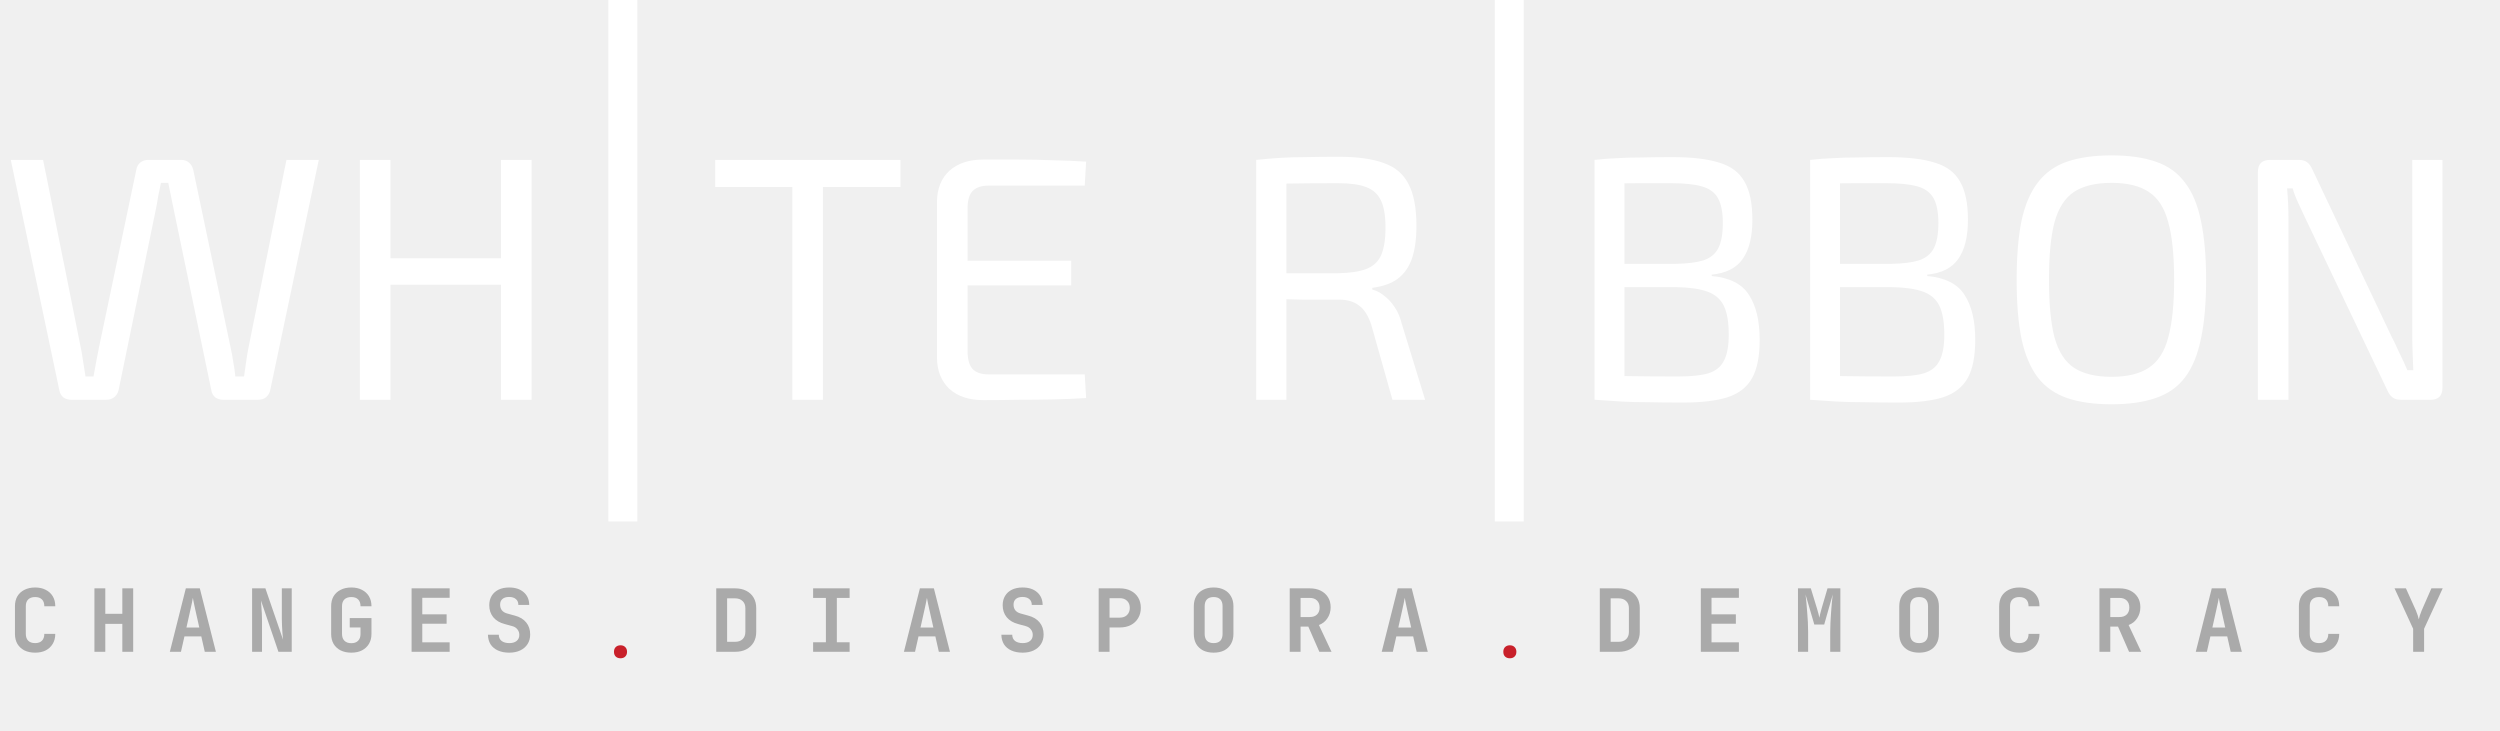
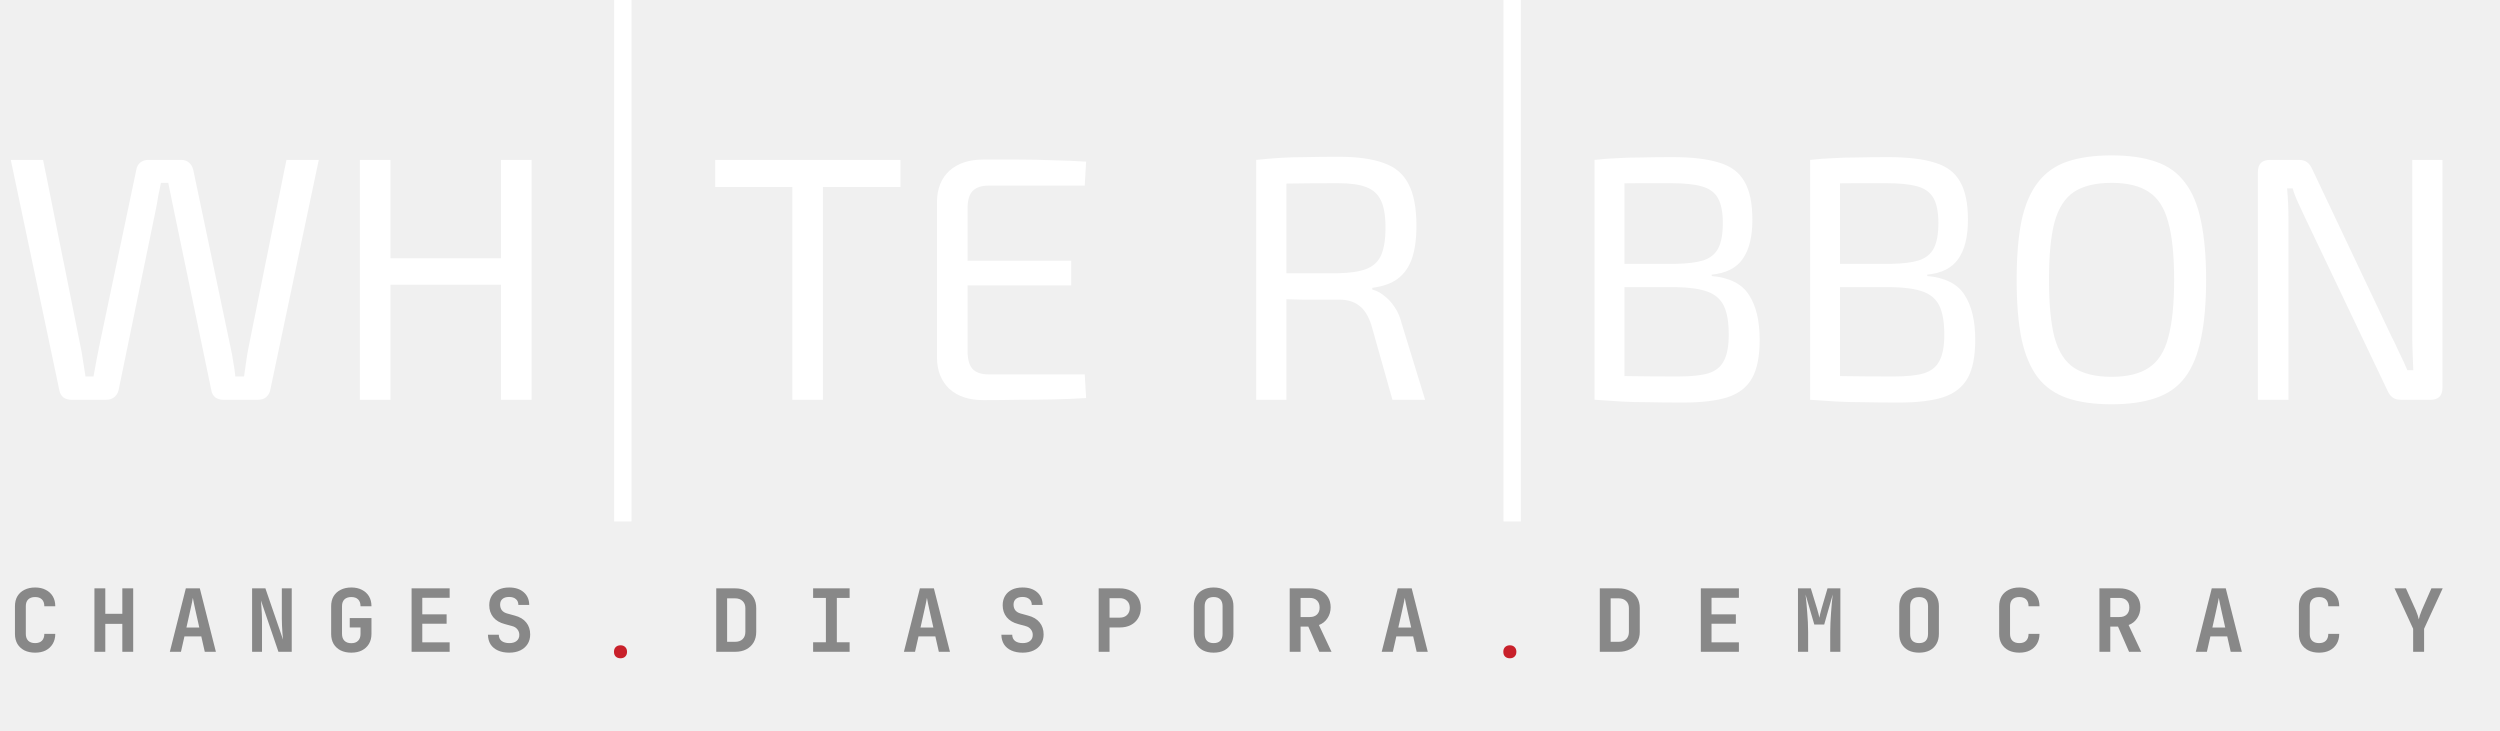
<svg xmlns="http://www.w3.org/2000/svg" width="863" height="252" viewBox="0 0 863 252" fill="none">
  <path d="M110.04 55.2L93.24 134.88C93 135.76 92.52 136.52 91.8 137.16C91.08 137.72 90.16 138 89.04 138H77.04C76 138 75.08 137.72 74.28 137.16C73.56 136.52 73.12 135.72 72.96 134.76L60 72.48C59.68 70.88 59.36 69.32 59.04 67.8C58.72 66.2 58.4 64.64 58.08 63.12H55.56C55.24 64.64 54.92 66.2 54.6 67.8C54.36 69.4 54.08 70.96 53.76 72.48L40.92 134.76C40.68 135.72 40.16 136.52 39.36 137.16C38.64 137.72 37.76 138 36.72 138H24.6C23.56 138 22.64 137.72 21.84 137.16C21.12 136.52 20.68 135.76 20.52 134.88L3.72 55.2H14.88L27.84 119.76C28.16 121.28 28.44 122.92 28.68 124.68C28.92 126.36 29.2 128.12 29.52 129.96H32.28C32.6 128.12 32.92 126.36 33.24 124.68C33.56 123 33.88 121.36 34.2 119.76L47.04 58.68C47.2 57.64 47.64 56.8 48.36 56.16C49.16 55.52 50.08 55.2 51.12 55.2H62.64C63.68 55.2 64.56 55.52 65.28 56.16C66 56.8 66.48 57.64 66.72 58.68L79.56 119.76C79.96 121.52 80.28 123.24 80.52 124.92C80.84 126.6 81.08 128.28 81.24 129.96H84.24C84.48 128.28 84.72 126.6 84.96 124.92C85.2 123.16 85.48 121.48 85.8 119.88L98.88 55.2H110.04ZM134.789 55.2V138H124.229V55.2H134.789ZM174.269 89.16V98.28H133.829V89.16H174.269ZM183.509 55.2V138H172.949V55.2H183.509Z" fill="white" />
-   <rect x="210" width="10" height="180" fill="white" />
-   <rect x="516" width="10" height="180" fill="white" />
+   <rect x="212" width="6" height="180" fill="white" />
+   <rect x="519" width="6" height="180" fill="white" />
  <path d="M284.08 55.2V138H273.52V55.2H284.08ZM310.84 55.2V64.56H246.88V55.2H310.84ZM339.407 55.08C343.407 55.08 347.407 55.08 351.407 55.08C355.487 55.08 359.487 55.16 363.407 55.32C367.407 55.4 371.247 55.56 374.927 55.8L374.447 64.08H341.207C338.727 64.08 336.887 64.72 335.687 66C334.567 67.2 334.007 69.2 334.007 72V121.2C334.007 124 334.567 126.04 335.687 127.32C336.887 128.6 338.727 129.24 341.207 129.24H374.447L374.927 137.4C371.247 137.64 367.407 137.8 363.407 137.88C359.487 137.96 355.487 138 351.407 138C347.407 138.08 343.407 138.12 339.407 138.12C334.527 138.12 330.647 136.84 327.767 134.28C324.967 131.64 323.527 128.12 323.447 123.72V69.48C323.527 65 324.967 61.48 327.767 58.92C330.647 56.36 334.527 55.08 339.407 55.08ZM325.607 90H369.767V98.52H325.607V90ZM462.194 54.12C468.594 54.12 473.754 54.84 477.674 56.28C481.594 57.64 484.434 60.04 486.194 63.48C488.034 66.92 488.954 71.76 488.954 78C488.954 82.48 488.434 86.24 487.394 89.28C486.354 92.24 484.714 94.56 482.474 96.24C480.314 97.84 477.394 98.88 473.714 99.36V99.96C475.074 100.28 476.394 100.96 477.674 102C479.034 102.96 480.274 104.28 481.394 105.96C482.514 107.56 483.354 109.52 483.914 111.84L491.954 138H480.674L473.354 112.08C472.314 108.96 470.914 106.76 469.154 105.48C467.394 104.12 465.114 103.44 462.314 103.44C457.434 103.44 453.194 103.44 449.594 103.44C445.994 103.36 442.994 103.28 440.594 103.2C438.194 103.12 436.274 103.08 434.834 103.08L435.194 94.32H461.954C466.034 94.24 469.234 93.76 471.554 92.88C473.954 92 475.674 90.44 476.714 88.2C477.754 85.88 478.274 82.68 478.274 78.6C478.274 74.52 477.754 71.4 476.714 69.24C475.674 67 473.954 65.44 471.554 64.56C469.234 63.68 466.034 63.24 461.954 63.24C455.394 63.24 449.714 63.28 444.914 63.36C440.194 63.44 436.994 63.48 435.314 63.48L433.634 55.2C436.674 54.88 439.514 54.64 442.154 54.48C444.794 54.32 447.674 54.24 450.794 54.24C453.994 54.16 457.794 54.12 462.194 54.12ZM444.074 55.2V138H433.634V55.2H444.074Z" fill="white" />
  <path d="M577.32 54.24C584.12 54.24 589.52 54.88 593.52 56.16C597.52 57.36 600.4 59.52 602.16 62.64C604 65.76 604.92 70.16 604.92 75.84C604.92 81.76 603.8 86.28 601.56 89.4C599.4 92.52 595.84 94.32 590.88 94.8V95.28C597.04 95.84 601.32 98 603.72 101.76C606.2 105.52 607.44 110.72 607.44 117.36C607.44 123.04 606.56 127.44 604.8 130.56C603.04 133.68 600.2 135.88 596.28 137.16C592.44 138.36 587.36 138.96 581.04 138.96C576.32 138.96 572.24 138.92 568.8 138.84C565.44 138.84 562.32 138.76 559.44 138.6C556.56 138.44 553.56 138.24 550.44 138L552.12 129.6C553.88 129.68 557.2 129.76 562.08 129.84C567.04 129.92 572.8 129.96 579.36 129.96C583.76 129.96 587.2 129.6 589.68 128.88C592.24 128.08 594.04 126.64 595.08 124.56C596.2 122.48 596.76 119.48 596.76 115.56C596.76 111.24 596.2 107.92 595.08 105.6C593.96 103.28 592.08 101.64 589.44 100.68C586.8 99.72 583.2 99.2 578.64 99.12H552V91.08H578.52C582.52 91 585.68 90.6 588 89.88C590.4 89.08 592.12 87.68 593.16 85.68C594.2 83.6 594.72 80.72 594.72 77.04C594.72 73.28 594.16 70.4 593.04 68.4C591.92 66.4 590.04 65.04 587.4 64.32C584.84 63.6 581.32 63.24 576.84 63.24C572.92 63.24 569.4 63.24 566.28 63.24C563.16 63.24 560.4 63.28 558 63.36C555.68 63.36 553.72 63.44 552.12 63.6L550.44 55.2C553.24 54.88 555.88 54.68 558.36 54.6C560.92 54.44 563.68 54.36 566.64 54.36C569.68 54.28 573.24 54.24 577.32 54.24ZM560.76 55.2V138H550.44V55.2H560.76ZM651.734 54.24C658.534 54.24 663.934 54.88 667.934 56.16C671.934 57.36 674.814 59.52 676.574 62.64C678.414 65.76 679.334 70.16 679.334 75.84C679.334 81.76 678.214 86.28 675.974 89.4C673.814 92.52 670.254 94.32 665.294 94.8V95.28C671.454 95.84 675.734 98 678.134 101.76C680.614 105.52 681.854 110.72 681.854 117.36C681.854 123.04 680.974 127.44 679.214 130.56C677.454 133.68 674.614 135.88 670.694 137.16C666.854 138.36 661.774 138.96 655.454 138.96C650.734 138.96 646.654 138.92 643.214 138.84C639.854 138.84 636.734 138.76 633.854 138.6C630.974 138.44 627.974 138.24 624.854 138L626.534 129.6C628.294 129.68 631.614 129.76 636.494 129.84C641.454 129.92 647.214 129.96 653.774 129.96C658.174 129.96 661.614 129.6 664.094 128.88C666.654 128.08 668.454 126.64 669.494 124.56C670.614 122.48 671.174 119.48 671.174 115.56C671.174 111.24 670.614 107.92 669.494 105.6C668.374 103.28 666.494 101.64 663.854 100.68C661.214 99.72 657.614 99.2 653.054 99.12H626.414V91.08H652.934C656.934 91 660.094 90.6 662.414 89.88C664.814 89.08 666.534 87.68 667.574 85.68C668.614 83.6 669.134 80.72 669.134 77.04C669.134 73.28 668.574 70.4 667.454 68.4C666.334 66.4 664.454 65.04 661.814 64.32C659.254 63.6 655.734 63.24 651.254 63.24C647.334 63.24 643.814 63.24 640.694 63.24C637.574 63.24 634.814 63.28 632.414 63.36C630.094 63.36 628.134 63.44 626.534 63.6L624.854 55.2C627.654 54.88 630.294 54.68 632.774 54.6C635.334 54.44 638.094 54.36 641.054 54.36C644.094 54.28 647.654 54.24 651.734 54.24ZM635.174 55.2V138H624.854V55.2H635.174ZM728.908 53.64C734.908 53.64 739.988 54.36 744.148 55.8C748.388 57.24 751.748 59.64 754.228 63C756.788 66.28 758.628 70.68 759.748 76.2C760.948 81.72 761.548 88.52 761.548 96.6C761.548 104.68 760.948 111.48 759.748 117C758.628 122.52 756.788 126.96 754.228 130.32C751.748 133.6 748.388 135.96 744.148 137.4C739.988 138.84 734.908 139.56 728.908 139.56C722.908 139.56 717.788 138.84 713.548 137.4C709.388 135.96 706.028 133.6 703.468 130.32C700.908 126.96 699.028 122.52 697.828 117C696.708 111.48 696.148 104.68 696.148 96.6C696.148 88.52 696.708 81.72 697.828 76.2C699.028 70.68 700.908 66.28 703.468 63C706.028 59.64 709.388 57.24 713.548 55.8C717.788 54.36 722.908 53.64 728.908 53.64ZM728.908 63.12C723.468 63.12 719.148 64.16 715.948 66.24C712.828 68.32 710.588 71.8 709.228 76.68C707.948 81.48 707.308 88.12 707.308 96.6C707.308 105 707.948 111.64 709.228 116.52C710.588 121.4 712.828 124.88 715.948 126.96C719.148 129.04 723.468 130.08 728.908 130.08C734.348 130.08 738.628 129.04 741.748 126.96C744.948 124.88 747.188 121.4 748.468 116.52C749.828 111.64 750.508 105 750.508 96.6C750.508 88.12 749.828 81.48 748.468 76.68C747.188 71.8 744.948 68.32 741.748 66.24C738.628 64.16 734.348 63.12 728.908 63.12ZM843.144 55.2V133.8C843.144 136.6 841.784 138 839.064 138H828.744C827.544 138 826.584 137.72 825.864 137.16C825.144 136.6 824.544 135.76 824.064 134.64L796.104 75.96C795.384 74.36 794.544 72.56 793.584 70.56C792.624 68.56 791.904 66.72 791.424 65.04H789.504C789.664 66.8 789.784 68.6 789.864 70.44C789.944 72.28 789.984 74.12 789.984 75.96V138H779.424V59.4C779.424 56.6 780.824 55.2 783.624 55.2H793.584C794.784 55.2 795.744 55.48 796.464 56.04C797.184 56.6 797.784 57.44 798.264 58.56L825.384 115.8C826.264 117.48 827.184 119.4 828.144 121.56C829.184 123.64 830.144 125.72 831.024 127.8H833.064C832.984 125.64 832.904 123.52 832.824 121.44C832.744 119.36 832.704 117.28 832.704 115.2V55.2H843.144Z" fill="white" />
-   <path d="M12.12 225.3C10.72 225.3 9.49 225.04 8.43 224.52C7.39 223.98 6.58 223.23 6 222.27C5.44 221.29 5.16 220.14 5.16 218.82V209.28C5.16 207.94 5.44 206.79 6 205.83C6.58 204.87 7.39 204.13 8.43 203.61C9.49 203.07 10.72 202.8 12.12 202.8C13.54 202.8 14.76 203.07 15.78 203.61C16.82 204.13 17.63 204.87 18.21 205.83C18.79 206.79 19.08 207.94 19.08 209.28H15.3C15.3 208.24 15.02 207.45 14.46 206.91C13.92 206.37 13.14 206.1 12.12 206.1C11.1 206.1 10.31 206.37 9.75 206.91C9.19 207.45 8.91 208.23 8.91 209.25V218.82C8.91 219.84 9.19 220.63 9.75 221.19C10.31 221.73 11.1 222 12.12 222C13.14 222 13.92 221.73 14.46 221.19C15.02 220.63 15.3 219.84 15.3 218.82H19.08C19.08 220.12 18.79 221.26 18.21 222.24C17.63 223.22 16.82 223.98 15.78 224.52C14.76 225.04 13.54 225.3 12.12 225.3ZM32.598 225V203.1H36.348V211.89H42.228V203.1H45.978V225H42.228V215.37H36.348V225H32.598ZM58.627 225L64.147 203.1H68.977L74.527 225H70.687L69.487 219.69H63.667L62.467 225H58.627ZM64.357 216.63H68.797L67.477 210.75C67.257 209.77 67.067 208.89 66.907 208.11C66.747 207.31 66.637 206.73 66.577 206.37C66.517 206.73 66.407 207.31 66.247 208.11C66.107 208.89 65.917 209.76 65.677 210.72L64.357 216.63ZM87.025 225V203.1H91.615L97.705 220.8C97.645 220.16 97.575 219.41 97.495 218.55C97.435 217.67 97.385 216.78 97.345 215.88C97.305 214.96 97.285 214.16 97.285 213.48V203.1H100.705V225H96.115L90.085 207.3C90.125 207.88 90.175 208.58 90.235 209.4C90.295 210.22 90.345 211.06 90.385 211.92C90.425 212.78 90.445 213.57 90.445 214.29V225H87.025ZM121.273 225.3C119.873 225.3 118.643 225.04 117.583 224.52C116.543 223.98 115.733 223.23 115.153 222.27C114.593 221.29 114.313 220.14 114.313 218.82V209.28C114.313 207.94 114.593 206.79 115.153 205.83C115.733 204.87 116.543 204.13 117.583 203.61C118.643 203.07 119.873 202.8 121.273 202.8C122.693 202.8 123.913 203.07 124.933 203.61C125.973 204.13 126.783 204.87 127.363 205.83C127.943 206.79 128.233 207.94 128.233 209.28H124.453C124.453 208.24 124.173 207.45 123.613 206.91C123.073 206.37 122.293 206.1 121.273 206.1C120.253 206.1 119.463 206.37 118.903 206.91C118.343 207.45 118.063 208.23 118.063 209.25V218.82C118.063 219.84 118.343 220.63 118.903 221.19C119.463 221.75 120.253 222.03 121.273 222.03C122.293 222.03 123.073 221.75 123.613 221.19C124.173 220.63 124.453 219.84 124.453 218.82V216.6H120.733V213.36H128.233V218.82C128.233 220.14 127.943 221.29 127.363 222.27C126.783 223.23 125.973 223.98 124.933 224.52C123.913 225.04 122.693 225.3 121.273 225.3ZM142.081 225V203.1H155.221V206.37H145.771V212.07H154.171V215.31H145.771V221.73H155.221V225H142.081ZM175.79 225.3C174.29 225.3 172.99 225.05 171.89 224.55C170.79 224.05 169.94 223.34 169.34 222.42C168.76 221.48 168.46 220.38 168.44 219.12H172.19C172.19 220.02 172.51 220.73 173.15 221.25C173.81 221.75 174.7 222 175.82 222C176.9 222 177.74 221.75 178.34 221.25C178.96 220.75 179.27 220.06 179.27 219.18C179.27 218.44 179.05 217.8 178.61 217.26C178.19 216.7 177.58 216.32 176.78 216.12L174.26 215.43C172.54 214.99 171.21 214.2 170.27 213.06C169.35 211.92 168.89 210.54 168.89 208.92C168.89 207.68 169.17 206.6 169.73 205.68C170.29 204.76 171.08 204.05 172.1 203.55C173.14 203.05 174.36 202.8 175.76 202.8C177.88 202.8 179.56 203.35 180.8 204.45C182.04 205.53 182.67 206.99 182.69 208.83H178.94C178.94 207.97 178.66 207.3 178.1 206.82C177.54 206.32 176.75 206.07 175.73 206.07C174.75 206.07 173.99 206.3 173.45 206.76C172.91 207.22 172.64 207.87 172.64 208.71C172.64 209.47 172.84 210.12 173.24 210.66C173.66 211.18 174.26 211.55 175.04 211.77L177.65 212.49C179.39 212.93 180.72 213.72 181.64 214.86C182.56 215.98 183.02 217.37 183.02 219.03C183.02 220.27 182.72 221.37 182.12 222.33C181.52 223.27 180.68 224 179.6 224.52C178.52 225.04 177.25 225.3 175.79 225.3Z" fill="#AAAAAA" />
-   <path d="M247.25 225V203.1H253.76C255.24 203.1 256.52 203.38 257.6 203.94C258.7 204.5 259.55 205.29 260.15 206.31C260.75 207.33 261.05 208.54 261.05 209.94V218.13C261.05 219.51 260.75 220.72 260.15 221.76C259.55 222.78 258.7 223.58 257.6 224.16C256.52 224.72 255.24 225 253.76 225H247.25ZM251 221.55H253.76C254.84 221.55 255.7 221.25 256.34 220.65C256.98 220.03 257.3 219.19 257.3 218.13V209.94C257.3 208.9 256.98 208.08 256.34 207.48C255.7 206.86 254.84 206.55 253.76 206.55H251V221.55ZM280.688 225V221.7H285.098V206.4H280.688V203.1H293.288V206.4H288.878V221.7H293.288V225H280.688ZM312.027 225L317.547 203.1H322.377L327.927 225H324.087L322.887 219.69H317.067L315.867 225H312.027ZM317.757 216.63H322.197L320.877 210.75C320.657 209.77 320.467 208.89 320.307 208.11C320.147 207.31 320.037 206.73 319.977 206.37C319.917 206.73 319.807 207.31 319.647 208.11C319.507 208.89 319.317 209.76 319.077 210.72L317.757 216.63ZM353.025 225.3C351.525 225.3 350.225 225.05 349.125 224.55C348.025 224.05 347.175 223.34 346.575 222.42C345.995 221.48 345.695 220.38 345.675 219.12H349.425C349.425 220.02 349.745 220.73 350.385 221.25C351.045 221.75 351.935 222 353.055 222C354.135 222 354.975 221.75 355.575 221.25C356.195 220.75 356.505 220.06 356.505 219.18C356.505 218.44 356.285 217.8 355.845 217.26C355.425 216.7 354.815 216.32 354.015 216.12L351.495 215.43C349.775 214.99 348.445 214.2 347.505 213.06C346.585 211.92 346.125 210.54 346.125 208.92C346.125 207.68 346.405 206.6 346.965 205.68C347.525 204.76 348.315 204.05 349.335 203.55C350.375 203.05 351.595 202.8 352.995 202.8C355.115 202.8 356.795 203.35 358.035 204.45C359.275 205.53 359.905 206.99 359.925 208.83H356.175C356.175 207.97 355.895 207.3 355.335 206.82C354.775 206.32 353.985 206.07 352.965 206.07C351.985 206.07 351.225 206.3 350.685 206.76C350.145 207.22 349.875 207.87 349.875 208.71C349.875 209.47 350.075 210.12 350.475 210.66C350.895 211.18 351.495 211.55 352.275 211.77L354.885 212.49C356.625 212.93 357.955 213.72 358.875 214.86C359.795 215.98 360.255 217.37 360.255 219.03C360.255 220.27 359.955 221.37 359.355 222.33C358.755 223.27 357.915 224 356.835 224.52C355.755 225.04 354.485 225.3 353.025 225.3ZM379.263 225V203.1H386.553C388.013 203.1 389.283 203.38 390.363 203.94C391.463 204.5 392.313 205.29 392.913 206.31C393.513 207.31 393.813 208.49 393.813 209.85C393.813 211.19 393.503 212.37 392.883 213.39C392.283 214.41 391.443 215.2 390.363 215.76C389.283 216.32 388.013 216.6 386.553 216.6H383.013V225H379.263ZM383.013 213.21H386.553C387.593 213.21 388.423 212.91 389.043 212.31C389.683 211.69 390.003 210.87 390.003 209.85C390.003 208.81 389.683 207.99 389.043 207.39C388.423 206.79 387.593 206.49 386.553 206.49H383.013V213.21ZM418.941 225.3C417.541 225.3 416.321 225.04 415.281 224.52C414.261 223.98 413.471 223.23 412.911 222.27C412.371 221.29 412.101 220.14 412.101 218.82V209.28C412.101 207.96 412.371 206.82 412.911 205.86C413.471 204.88 414.261 204.13 415.281 203.61C416.321 203.07 417.541 202.8 418.941 202.8C420.361 202.8 421.581 203.07 422.601 203.61C423.621 204.13 424.401 204.88 424.941 205.86C425.501 206.82 425.781 207.95 425.781 209.25V218.82C425.781 220.14 425.501 221.29 424.941 222.27C424.401 223.23 423.621 223.98 422.601 224.52C421.581 225.04 420.361 225.3 418.941 225.3ZM418.941 222C419.961 222 420.731 221.73 421.251 221.19C421.771 220.63 422.031 219.84 422.031 218.82V209.28C422.031 208.24 421.771 207.45 421.251 206.91C420.731 206.37 419.961 206.1 418.941 206.1C417.921 206.1 417.151 206.37 416.631 206.91C416.111 207.45 415.851 208.24 415.851 209.28V218.82C415.851 219.84 416.111 220.63 416.631 221.19C417.171 221.73 417.941 222 418.941 222ZM445.21 225V203.1H452.14C453.6 203.1 454.86 203.37 455.92 203.91C457 204.45 457.84 205.21 458.44 206.19C459.04 207.15 459.34 208.29 459.34 209.61C459.34 211.05 458.97 212.32 458.23 213.42C457.51 214.52 456.53 215.3 455.29 215.76L459.64 225H455.44L451.63 216.3H448.96V225H445.21ZM448.96 213H452.14C453.2 213 454.03 212.71 454.63 212.13C455.23 211.55 455.53 210.75 455.53 209.73C455.53 208.69 455.23 207.88 454.63 207.3C454.03 206.7 453.2 206.4 452.14 206.4H448.96V213ZM476.968 225L482.488 203.1H487.318L492.868 225H489.028L487.828 219.69H482.008L480.808 225H476.968ZM482.698 216.63H487.138L485.818 210.75C485.598 209.77 485.408 208.89 485.248 208.11C485.088 207.31 484.978 206.73 484.918 206.37C484.858 206.73 484.748 207.31 484.588 208.11C484.448 208.89 484.258 209.76 484.018 210.72L482.698 216.63Z" fill="#AAAAAA" />
-   <path d="M552.25 225V203.1H558.76C560.24 203.1 561.52 203.38 562.6 203.94C563.7 204.5 564.55 205.29 565.15 206.31C565.75 207.33 566.05 208.54 566.05 209.94V218.13C566.05 219.51 565.75 220.72 565.15 221.76C564.55 222.78 563.7 223.58 562.6 224.16C561.52 224.72 560.24 225 558.76 225H552.25ZM556 221.55H558.76C559.84 221.55 560.7 221.25 561.34 220.65C561.98 220.03 562.3 219.19 562.3 218.13V209.94C562.3 208.9 561.98 208.08 561.34 207.48C560.7 206.86 559.84 206.55 558.76 206.55H556V221.55ZM587.128 225V203.1H600.268V206.37H590.818V212.07H599.218V215.31H590.818V221.73H600.268V225H587.128ZM620.657 225V203.1H625.097L627.227 210.06C627.447 210.76 627.627 211.4 627.767 211.98C627.907 212.56 627.997 212.98 628.037 213.24C628.077 212.98 628.167 212.56 628.307 211.98C628.447 211.4 628.617 210.76 628.817 210.06L630.857 203.1H635.297V225H631.787V218.19C631.787 217.19 631.817 216.1 631.877 214.92C631.937 213.74 632.007 212.56 632.087 211.38C632.167 210.2 632.257 209.08 632.357 208.02C632.477 206.96 632.577 206.03 632.657 205.23L629.717 215.58H626.297L623.267 205.23C623.367 205.99 623.467 206.89 623.567 207.93C623.667 208.95 623.757 210.05 623.837 211.23C623.937 212.39 624.017 213.57 624.077 214.77C624.137 215.97 624.167 217.11 624.167 218.19V225H620.657ZM662.465 225.3C661.065 225.3 659.845 225.04 658.805 224.52C657.785 223.98 656.995 223.23 656.435 222.27C655.895 221.29 655.625 220.14 655.625 218.82V209.28C655.625 207.96 655.895 206.82 656.435 205.86C656.995 204.88 657.785 204.13 658.805 203.61C659.845 203.07 661.065 202.8 662.465 202.8C663.885 202.8 665.105 203.07 666.125 203.61C667.145 204.13 667.925 204.88 668.465 205.86C669.025 206.82 669.305 207.95 669.305 209.25V218.82C669.305 220.14 669.025 221.29 668.465 222.27C667.925 223.23 667.145 223.98 666.125 224.52C665.105 225.04 663.885 225.3 662.465 225.3ZM662.465 222C663.485 222 664.255 221.73 664.775 221.19C665.295 220.63 665.555 219.84 665.555 218.82V209.28C665.555 208.24 665.295 207.45 664.775 206.91C664.255 206.37 663.485 206.1 662.465 206.1C661.445 206.1 660.675 206.37 660.155 206.91C659.635 207.45 659.375 208.24 659.375 209.28V218.82C659.375 219.84 659.635 220.63 660.155 221.19C660.695 221.73 661.465 222 662.465 222ZM697.073 225.3C695.673 225.3 694.443 225.04 693.383 224.52C692.343 223.98 691.533 223.23 690.953 222.27C690.393 221.29 690.113 220.14 690.113 218.82V209.28C690.113 207.94 690.393 206.79 690.953 205.83C691.533 204.87 692.343 204.13 693.383 203.61C694.443 203.07 695.673 202.8 697.073 202.8C698.493 202.8 699.713 203.07 700.733 203.61C701.773 204.13 702.583 204.87 703.163 205.83C703.743 206.79 704.033 207.94 704.033 209.28H700.253C700.253 208.24 699.973 207.45 699.413 206.91C698.873 206.37 698.093 206.1 697.073 206.1C696.053 206.1 695.263 206.37 694.703 206.91C694.143 207.45 693.863 208.23 693.863 209.25V218.82C693.863 219.84 694.143 220.63 694.703 221.19C695.263 221.73 696.053 222 697.073 222C698.093 222 698.873 221.73 699.413 221.19C699.973 220.63 700.253 219.84 700.253 218.82H704.033C704.033 220.12 703.743 221.26 703.163 222.24C702.583 223.22 701.773 223.98 700.733 224.52C699.713 225.04 698.493 225.3 697.073 225.3ZM724.721 225V203.1H731.651C733.111 203.1 734.371 203.37 735.431 203.91C736.511 204.45 737.351 205.21 737.951 206.19C738.551 207.15 738.851 208.29 738.851 209.61C738.851 211.05 738.481 212.32 737.741 213.42C737.021 214.52 736.041 215.3 734.801 215.76L739.151 225H734.951L731.141 216.3H728.471V225H724.721ZM728.471 213H731.651C732.711 213 733.541 212.71 734.141 212.13C734.741 211.55 735.041 210.75 735.041 209.73C735.041 208.69 734.741 207.88 734.141 207.3C733.541 206.7 732.711 206.4 731.651 206.4H728.471V213ZM757.98 225L763.5 203.1H768.33L773.88 225H770.04L768.84 219.69H763.02L761.82 225H757.98ZM763.71 216.63H768.15L766.83 210.75C766.61 209.77 766.42 208.89 766.26 208.11C766.1 207.31 765.99 206.73 765.93 206.37C765.87 206.73 765.76 207.31 765.6 208.11C765.46 208.89 765.27 209.76 765.03 210.72L763.71 216.63ZM800.538 225.3C799.138 225.3 797.908 225.04 796.848 224.52C795.808 223.98 794.998 223.23 794.418 222.27C793.858 221.29 793.578 220.14 793.578 218.82V209.28C793.578 207.94 793.858 206.79 794.418 205.83C794.998 204.87 795.808 204.13 796.848 203.61C797.908 203.07 799.138 202.8 800.538 202.8C801.958 202.8 803.178 203.07 804.198 203.61C805.238 204.13 806.048 204.87 806.628 205.83C807.208 206.79 807.498 207.94 807.498 209.28H803.718C803.718 208.24 803.438 207.45 802.878 206.91C802.338 206.37 801.558 206.1 800.538 206.1C799.518 206.1 798.728 206.37 798.168 206.91C797.608 207.45 797.328 208.23 797.328 209.25V218.82C797.328 219.84 797.608 220.63 798.168 221.19C798.728 221.73 799.518 222 800.538 222C801.558 222 802.338 221.73 802.878 221.19C803.438 220.63 803.718 219.84 803.718 218.82H807.498C807.498 220.12 807.208 221.26 806.628 222.24C806.048 223.22 805.238 223.98 804.198 224.52C803.178 225.04 801.958 225.3 800.538 225.3ZM833.016 225V217.05L826.596 203.1H830.526L833.946 210.69C834.206 211.29 834.426 211.88 834.606 212.46C834.786 213.04 834.906 213.49 834.966 213.81C835.046 213.49 835.166 213.04 835.326 212.46C835.506 211.88 835.726 211.29 835.986 210.69L839.316 203.1H843.216L836.796 217.05V225H833.016Z" fill="#AAAAAA" />
+   <path d="M12.12 225.3C10.72 225.3 9.49 225.04 8.43 224.52C7.39 223.98 6.58 223.23 6 222.27C5.44 221.29 5.16 220.14 5.16 218.82V209.28C5.16 207.94 5.44 206.79 6 205.83C6.58 204.87 7.39 204.13 8.43 203.61C9.49 203.07 10.72 202.8 12.12 202.8C13.54 202.8 14.76 203.07 15.78 203.61C16.82 204.13 17.63 204.87 18.21 205.83C18.79 206.79 19.08 207.94 19.08 209.28H15.3C15.3 208.24 15.02 207.45 14.46 206.91C13.92 206.37 13.14 206.1 12.12 206.1C11.1 206.1 10.31 206.37 9.75 206.91C9.19 207.45 8.91 208.23 8.91 209.25V218.82C8.91 219.84 9.19 220.63 9.75 221.19C10.31 221.73 11.1 222 12.12 222C13.14 222 13.92 221.73 14.46 221.19C15.02 220.63 15.3 219.84 15.3 218.82H19.08C19.08 220.12 18.79 221.26 18.21 222.24C17.63 223.22 16.82 223.98 15.78 224.52C14.76 225.04 13.54 225.3 12.12 225.3ZM32.598 225V203.1H36.348V211.89H42.228V203.1H45.978V225H42.228V215.37H36.348V225H32.598ZM58.627 225L64.147 203.1H68.977L74.527 225H70.687L69.487 219.69H63.667L62.467 225H58.627ZM64.357 216.63H68.797L67.477 210.75C67.257 209.77 67.067 208.89 66.907 208.11C66.747 207.31 66.637 206.73 66.577 206.37C66.517 206.73 66.407 207.31 66.247 208.11C66.107 208.89 65.917 209.76 65.677 210.72L64.357 216.63ZM87.025 225V203.1H91.615L97.705 220.8C97.645 220.16 97.575 219.41 97.495 218.55C97.435 217.67 97.385 216.78 97.345 215.88C97.305 214.96 97.285 214.16 97.285 213.48V203.1H100.705V225H96.115L90.085 207.3C90.125 207.88 90.175 208.58 90.235 209.4C90.295 210.22 90.345 211.06 90.385 211.92C90.425 212.78 90.445 213.57 90.445 214.29V225H87.025ZM121.273 225.3C119.873 225.3 118.643 225.04 117.583 224.52C116.543 223.98 115.733 223.23 115.153 222.27C114.593 221.29 114.313 220.14 114.313 218.82V209.28C114.313 207.94 114.593 206.79 115.153 205.83C115.733 204.87 116.543 204.13 117.583 203.61C118.643 203.07 119.873 202.8 121.273 202.8C122.693 202.8 123.913 203.07 124.933 203.61C125.973 204.13 126.783 204.87 127.363 205.83C127.943 206.79 128.233 207.94 128.233 209.28H124.453C124.453 208.24 124.173 207.45 123.613 206.91C123.073 206.37 122.293 206.1 121.273 206.1C120.253 206.1 119.463 206.37 118.903 206.91C118.343 207.45 118.063 208.23 118.063 209.25V218.82C118.063 219.84 118.343 220.63 118.903 221.19C119.463 221.75 120.253 222.03 121.273 222.03C122.293 222.03 123.073 221.75 123.613 221.19C124.173 220.63 124.453 219.84 124.453 218.82V216.6H120.733V213.36H128.233V218.82C128.233 220.14 127.943 221.29 127.363 222.27C126.783 223.23 125.973 223.98 124.933 224.52C123.913 225.04 122.693 225.3 121.273 225.3ZM142.081 225V203.1H155.221V206.37H145.771V212.07H154.171V215.31H145.771V221.73H155.221V225H142.081ZM175.79 225.3C174.29 225.3 172.99 225.05 171.89 224.55C170.79 224.05 169.94 223.34 169.34 222.42C168.76 221.48 168.46 220.38 168.44 219.12H172.19C172.19 220.02 172.51 220.73 173.15 221.25C173.81 221.75 174.7 222 175.82 222C176.9 222 177.74 221.75 178.34 221.25C178.96 220.75 179.27 220.06 179.27 219.18C179.27 218.44 179.05 217.8 178.61 217.26C178.19 216.7 177.58 216.32 176.78 216.12L174.26 215.43C172.54 214.99 171.21 214.2 170.27 213.06C169.35 211.92 168.89 210.54 168.89 208.92C168.89 207.68 169.17 206.6 169.73 205.68C170.29 204.76 171.08 204.05 172.1 203.55C173.14 203.05 174.36 202.8 175.76 202.8C177.88 202.8 179.56 203.35 180.8 204.45C182.04 205.53 182.67 206.99 182.69 208.83H178.94C178.94 207.97 178.66 207.3 178.1 206.82C177.54 206.32 176.75 206.07 175.73 206.07C174.75 206.07 173.99 206.3 173.45 206.76C172.91 207.22 172.64 207.87 172.64 208.71C172.64 209.47 172.84 210.12 173.24 210.66C173.66 211.18 174.26 211.55 175.04 211.77L177.65 212.49C179.39 212.93 180.72 213.72 181.64 214.86C182.56 215.98 183.02 217.37 183.02 219.03C183.02 220.27 182.72 221.37 182.12 222.33C181.52 223.27 180.68 224 179.6 224.52C178.52 225.04 177.25 225.3 175.79 225.3Z" fill="#888888" />
+   <path d="M247.25 225V203.1H253.76C255.24 203.1 256.52 203.38 257.6 203.94C258.7 204.5 259.55 205.29 260.15 206.31C260.75 207.33 261.05 208.54 261.05 209.94V218.13C261.05 219.51 260.75 220.72 260.15 221.76C259.55 222.78 258.7 223.58 257.6 224.16C256.52 224.72 255.24 225 253.76 225H247.25ZM251 221.55H253.76C254.84 221.55 255.7 221.25 256.34 220.65C256.98 220.03 257.3 219.19 257.3 218.13V209.94C257.3 208.9 256.98 208.08 256.34 207.48C255.7 206.86 254.84 206.55 253.76 206.55H251V221.55ZM280.688 225V221.7H285.098V206.4H280.688V203.1H293.288V206.4H288.878V221.7H293.288V225H280.688ZM312.027 225L317.547 203.1H322.377L327.927 225H324.087L322.887 219.69H317.067L315.867 225H312.027ZM317.757 216.63H322.197L320.877 210.75C320.657 209.77 320.467 208.89 320.307 208.11C320.147 207.31 320.037 206.73 319.977 206.37C319.917 206.73 319.807 207.31 319.647 208.11C319.507 208.89 319.317 209.76 319.077 210.72L317.757 216.63ZM353.025 225.3C351.525 225.3 350.225 225.05 349.125 224.55C348.025 224.05 347.175 223.34 346.575 222.42C345.995 221.48 345.695 220.38 345.675 219.12H349.425C349.425 220.02 349.745 220.73 350.385 221.25C351.045 221.75 351.935 222 353.055 222C354.135 222 354.975 221.75 355.575 221.25C356.195 220.75 356.505 220.06 356.505 219.18C356.505 218.44 356.285 217.8 355.845 217.26C355.425 216.7 354.815 216.32 354.015 216.12L351.495 215.43C349.775 214.99 348.445 214.2 347.505 213.06C346.585 211.92 346.125 210.54 346.125 208.92C346.125 207.68 346.405 206.6 346.965 205.68C347.525 204.76 348.315 204.05 349.335 203.55C350.375 203.05 351.595 202.8 352.995 202.8C355.115 202.8 356.795 203.35 358.035 204.45C359.275 205.53 359.905 206.99 359.925 208.83H356.175C356.175 207.97 355.895 207.3 355.335 206.82C354.775 206.32 353.985 206.07 352.965 206.07C351.985 206.07 351.225 206.3 350.685 206.76C350.145 207.22 349.875 207.87 349.875 208.71C349.875 209.47 350.075 210.12 350.475 210.66C350.895 211.18 351.495 211.55 352.275 211.77L354.885 212.49C356.625 212.93 357.955 213.72 358.875 214.86C359.795 215.98 360.255 217.37 360.255 219.03C360.255 220.27 359.955 221.37 359.355 222.33C358.755 223.27 357.915 224 356.835 224.52C355.755 225.04 354.485 225.3 353.025 225.3ZM379.263 225V203.1H386.553C388.013 203.1 389.283 203.38 390.363 203.94C391.463 204.5 392.313 205.29 392.913 206.31C393.513 207.31 393.813 208.49 393.813 209.85C393.813 211.19 393.503 212.37 392.883 213.39C392.283 214.41 391.443 215.2 390.363 215.76C389.283 216.32 388.013 216.6 386.553 216.6H383.013V225H379.263ZM383.013 213.21H386.553C387.593 213.21 388.423 212.91 389.043 212.31C389.683 211.69 390.003 210.87 390.003 209.85C390.003 208.81 389.683 207.99 389.043 207.39C388.423 206.79 387.593 206.49 386.553 206.49H383.013V213.21ZM418.941 225.3C417.541 225.3 416.321 225.04 415.281 224.52C414.261 223.98 413.471 223.23 412.911 222.27C412.371 221.29 412.101 220.14 412.101 218.82V209.28C412.101 207.96 412.371 206.82 412.911 205.86C413.471 204.88 414.261 204.13 415.281 203.61C416.321 203.07 417.541 202.8 418.941 202.8C420.361 202.8 421.581 203.07 422.601 203.61C423.621 204.13 424.401 204.88 424.941 205.86C425.501 206.82 425.781 207.95 425.781 209.25V218.82C425.781 220.14 425.501 221.29 424.941 222.27C424.401 223.23 423.621 223.98 422.601 224.52C421.581 225.04 420.361 225.3 418.941 225.3ZM418.941 222C419.961 222 420.731 221.73 421.251 221.19C421.771 220.63 422.031 219.84 422.031 218.82V209.28C422.031 208.24 421.771 207.45 421.251 206.91C420.731 206.37 419.961 206.1 418.941 206.1C417.921 206.1 417.151 206.37 416.631 206.91C416.111 207.45 415.851 208.24 415.851 209.28V218.82C415.851 219.84 416.111 220.63 416.631 221.19C417.171 221.73 417.941 222 418.941 222ZM445.21 225V203.1H452.14C453.6 203.1 454.86 203.37 455.92 203.91C457 204.45 457.84 205.21 458.44 206.19C459.04 207.15 459.34 208.29 459.34 209.61C459.34 211.05 458.97 212.32 458.23 213.42C457.51 214.52 456.53 215.3 455.29 215.76L459.64 225H455.44L451.63 216.3H448.96V225H445.21ZM448.96 213H452.14C453.2 213 454.03 212.71 454.63 212.13C455.23 211.55 455.53 210.75 455.53 209.73C455.53 208.69 455.23 207.88 454.63 207.3C454.03 206.7 453.2 206.4 452.14 206.4H448.96V213ZM476.968 225L482.488 203.1H487.318L492.868 225H489.028L487.828 219.69H482.008L480.808 225H476.968ZM482.698 216.63H487.138L485.818 210.75C485.598 209.77 485.408 208.89 485.248 208.11C485.088 207.31 484.978 206.73 484.918 206.37C484.858 206.73 484.748 207.31 484.588 208.11C484.448 208.89 484.258 209.76 484.018 210.72L482.698 216.63Z" fill="#888888" />
+   <path d="M552.25 225V203.1H558.76C560.24 203.1 561.52 203.38 562.6 203.94C563.7 204.5 564.55 205.29 565.15 206.31C565.75 207.33 566.05 208.54 566.05 209.94V218.13C566.05 219.51 565.75 220.72 565.15 221.76C564.55 222.78 563.7 223.58 562.6 224.16C561.52 224.72 560.24 225 558.76 225H552.25ZM556 221.55H558.76C559.84 221.55 560.7 221.25 561.34 220.65C561.98 220.03 562.3 219.19 562.3 218.13V209.94C562.3 208.9 561.98 208.08 561.34 207.48C560.7 206.86 559.84 206.55 558.76 206.55H556V221.55ZM587.128 225V203.1H600.268V206.37H590.818V212.07H599.218V215.31H590.818V221.73H600.268V225H587.128ZM620.657 225V203.1H625.097L627.227 210.06C627.447 210.76 627.627 211.4 627.767 211.98C627.907 212.56 627.997 212.98 628.037 213.24C628.077 212.98 628.167 212.56 628.307 211.98C628.447 211.4 628.617 210.76 628.817 210.06L630.857 203.1H635.297V225H631.787V218.19C631.787 217.19 631.817 216.1 631.877 214.92C631.937 213.74 632.007 212.56 632.087 211.38C632.167 210.2 632.257 209.08 632.357 208.02C632.477 206.96 632.577 206.03 632.657 205.23L629.717 215.58H626.297L623.267 205.23C623.367 205.99 623.467 206.89 623.567 207.93C623.667 208.95 623.757 210.05 623.837 211.23C623.937 212.39 624.017 213.57 624.077 214.77C624.137 215.97 624.167 217.11 624.167 218.19V225H620.657ZM662.465 225.3C661.065 225.3 659.845 225.04 658.805 224.52C657.785 223.98 656.995 223.23 656.435 222.27C655.895 221.29 655.625 220.14 655.625 218.82V209.28C655.625 207.96 655.895 206.82 656.435 205.86C656.995 204.88 657.785 204.13 658.805 203.61C659.845 203.07 661.065 202.8 662.465 202.8C663.885 202.8 665.105 203.07 666.125 203.61C667.145 204.13 667.925 204.88 668.465 205.86C669.025 206.82 669.305 207.95 669.305 209.25V218.82C669.305 220.14 669.025 221.29 668.465 222.27C667.925 223.23 667.145 223.98 666.125 224.52C665.105 225.04 663.885 225.3 662.465 225.3ZM662.465 222C663.485 222 664.255 221.73 664.775 221.19C665.295 220.63 665.555 219.84 665.555 218.82V209.28C665.555 208.24 665.295 207.45 664.775 206.91C664.255 206.37 663.485 206.1 662.465 206.1C661.445 206.1 660.675 206.37 660.155 206.91C659.635 207.45 659.375 208.24 659.375 209.28V218.82C659.375 219.84 659.635 220.63 660.155 221.19C660.695 221.73 661.465 222 662.465 222ZM697.073 225.3C695.673 225.3 694.443 225.04 693.383 224.52C692.343 223.98 691.533 223.23 690.953 222.27C690.393 221.29 690.113 220.14 690.113 218.82V209.28C690.113 207.94 690.393 206.79 690.953 205.83C691.533 204.87 692.343 204.13 693.383 203.61C694.443 203.07 695.673 202.8 697.073 202.8C698.493 202.8 699.713 203.07 700.733 203.61C701.773 204.13 702.583 204.87 703.163 205.83C703.743 206.79 704.033 207.94 704.033 209.28H700.253C700.253 208.24 699.973 207.45 699.413 206.91C698.873 206.37 698.093 206.1 697.073 206.1C696.053 206.1 695.263 206.37 694.703 206.91C694.143 207.45 693.863 208.23 693.863 209.25V218.82C693.863 219.84 694.143 220.63 694.703 221.19C695.263 221.73 696.053 222 697.073 222C698.093 222 698.873 221.73 699.413 221.19C699.973 220.63 700.253 219.84 700.253 218.82H704.033C704.033 220.12 703.743 221.26 703.163 222.24C702.583 223.22 701.773 223.98 700.733 224.52C699.713 225.04 698.493 225.3 697.073 225.3ZM724.721 225V203.1H731.651C733.111 203.1 734.371 203.37 735.431 203.91C736.511 204.45 737.351 205.21 737.951 206.19C738.551 207.15 738.851 208.29 738.851 209.61C738.851 211.05 738.481 212.32 737.741 213.42C737.021 214.52 736.041 215.3 734.801 215.76L739.151 225H734.951L731.141 216.3H728.471V225H724.721ZM728.471 213H731.651C732.711 213 733.541 212.71 734.141 212.13C734.741 211.55 735.041 210.75 735.041 209.73C735.041 208.69 734.741 207.88 734.141 207.3C733.541 206.7 732.711 206.4 731.651 206.4H728.471V213ZM757.98 225L763.5 203.1H768.33L773.88 225H770.04L768.84 219.69H763.02L761.82 225H757.98ZM763.71 216.63H768.15L766.83 210.75C766.61 209.77 766.42 208.89 766.26 208.11C766.1 207.31 765.99 206.73 765.93 206.37C765.87 206.73 765.76 207.31 765.6 208.11C765.46 208.89 765.27 209.76 765.03 210.72L763.71 216.63ZM800.538 225.3C799.138 225.3 797.908 225.04 796.848 224.52C795.808 223.98 794.998 223.23 794.418 222.27C793.858 221.29 793.578 220.14 793.578 218.82V209.28C793.578 207.94 793.858 206.79 794.418 205.83C794.998 204.87 795.808 204.13 796.848 203.61C797.908 203.07 799.138 202.8 800.538 202.8C801.958 202.8 803.178 203.07 804.198 203.61C805.238 204.13 806.048 204.87 806.628 205.83C807.208 206.79 807.498 207.94 807.498 209.28H803.718C803.718 208.24 803.438 207.45 802.878 206.91C802.338 206.37 801.558 206.1 800.538 206.1C799.518 206.1 798.728 206.37 798.168 206.91C797.608 207.45 797.328 208.23 797.328 209.25V218.82C797.328 219.84 797.608 220.63 798.168 221.19C798.728 221.73 799.518 222 800.538 222C801.558 222 802.338 221.73 802.878 221.19C803.438 220.63 803.718 219.84 803.718 218.82H807.498C807.498 220.12 807.208 221.26 806.628 222.24C806.048 223.22 805.238 223.98 804.198 224.52C803.178 225.04 801.958 225.3 800.538 225.3ZM833.016 225V217.05L826.596 203.1H830.526L833.946 210.69C834.206 211.29 834.426 211.88 834.606 212.46C834.786 213.04 834.906 213.49 834.966 213.81C835.046 213.49 835.166 213.04 835.326 212.46C835.506 211.88 835.726 211.29 835.986 210.69L839.316 203.1H843.216L836.796 217.05V225H833.016Z" fill="#888888" />
  <path d="M214.2 227.24C213.512 227.24 212.96 227.04 212.544 226.64C212.144 226.24 211.944 225.696 211.944 225.008C211.944 224.32 212.144 223.776 212.544 223.376C212.96 222.96 213.512 222.752 214.2 222.752C214.888 222.752 215.432 222.96 215.832 223.376C216.248 223.776 216.456 224.32 216.456 225.008C216.456 225.696 216.248 226.24 215.832 226.64C215.432 227.04 214.888 227.24 214.2 227.24Z" fill="#C8202A" />
  <path d="M521.2 227.24C520.512 227.24 519.96 227.04 519.544 226.64C519.144 226.24 518.944 225.696 518.944 225.008C518.944 224.32 519.144 223.776 519.544 223.376C519.96 222.96 520.512 222.752 521.2 222.752C521.888 222.752 522.432 222.96 522.832 223.376C523.248 223.776 523.456 224.32 523.456 225.008C523.456 225.696 523.248 226.24 522.832 226.64C522.432 227.04 521.888 227.24 521.2 227.24Z" fill="#C8202A" />
</svg>
